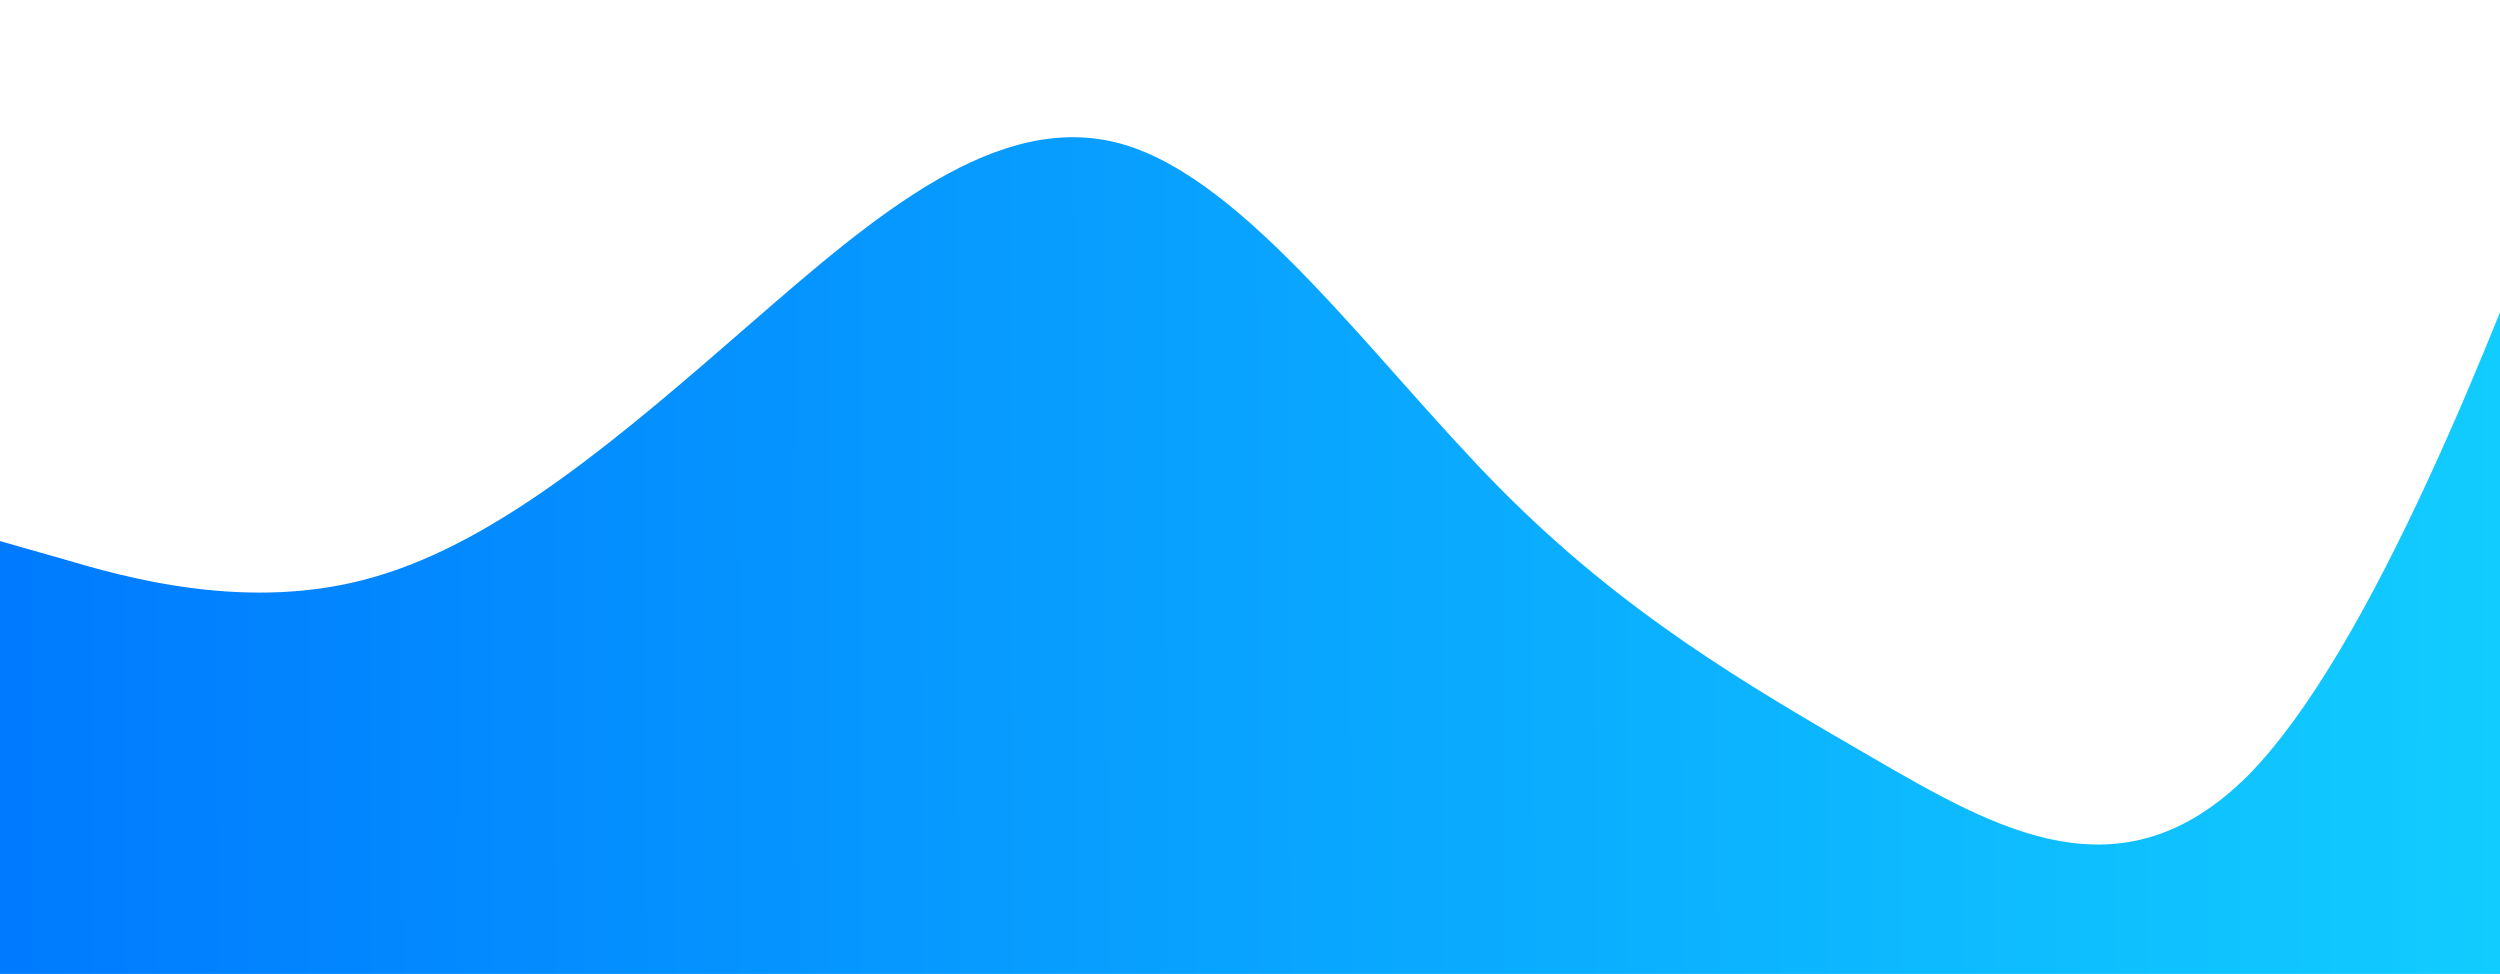
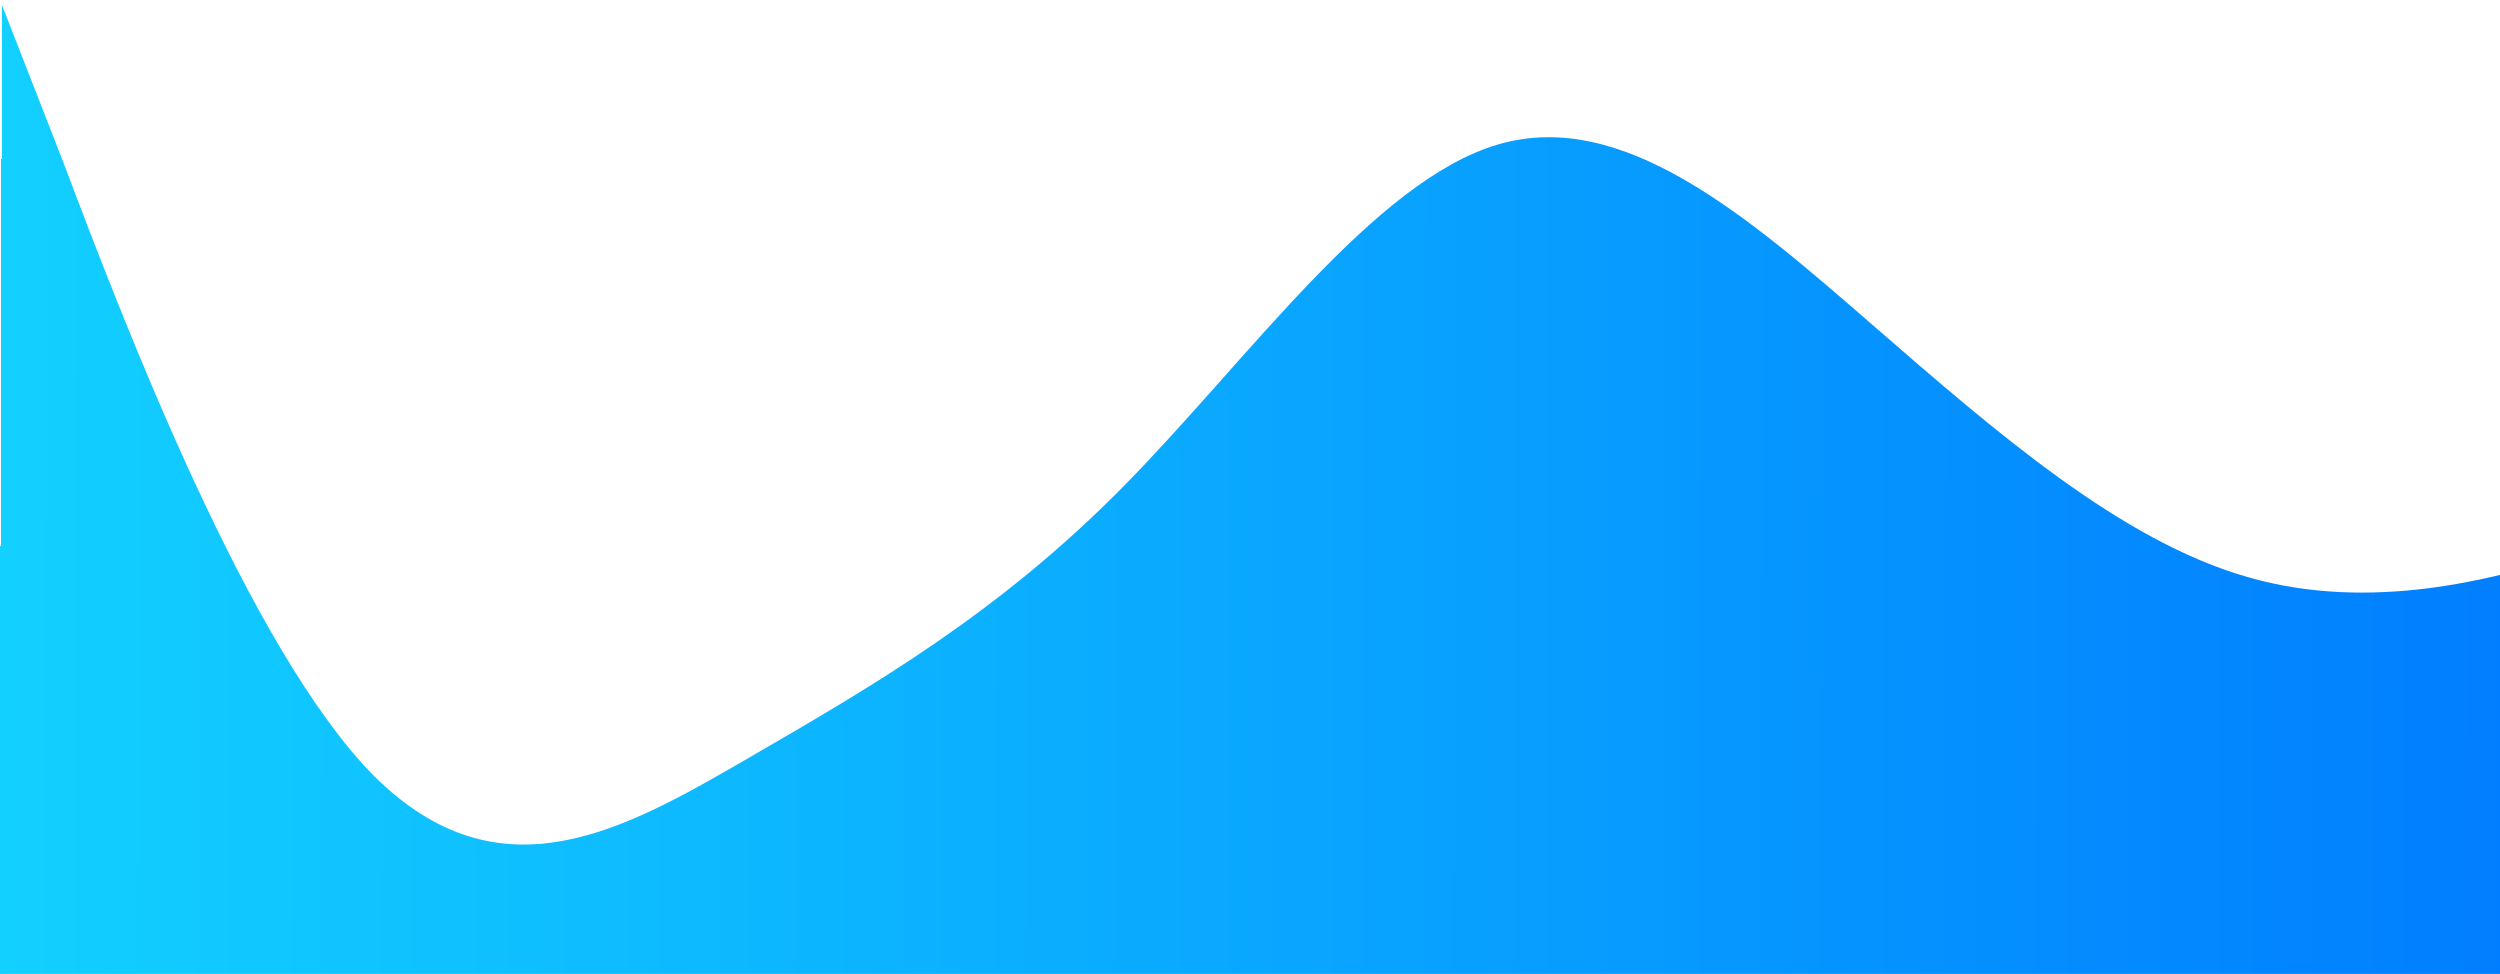
- <svg xmlns="http://www.w3.org/2000/svg" width="1440" height="561" viewBox="0 0 1440 561" fill="none">
-   <path fill-rule="evenodd" clip-rule="evenodd" d="M0 311.667L36.492 322.056C71.725 332.444 143.45 353.222 215.175 332.444C288.158 311.667 359.883 249.333 431.608 187C503.333 124.667 575.058 62.333 646.783 83.111C718.508 103.889 791.492 207.778 863.217 280.5C934.942 353.222 1006.67 394.778 1078.39 436.333C1150.12 477.889 1221.84 519.444 1294.82 446.722C1366.55 374 1438.27 187 1473.51 93.5L1510 0V561H1473.51C1438.27 561 1366.55 561 1294.82 561C1221.84 561 1150.12 561 1078.39 561C1006.67 561 934.942 561 863.217 561C791.492 561 718.508 561 646.783 561C575.058 561 503.333 561 431.608 561C359.883 561 288.158 561 215.175 561C143.45 561 71.725 561 36.492 561H0V311.667Z" fill="url(#paint0_linear_1_4)" />
-   <defs>
-     <linearGradient id="paint0_linear_1_4" x1="10.486" y1="427" x2="1510" y2="423.151" gradientUnits="userSpaceOnUse">
-       <stop stop-color="#007BFF" />
-       <stop offset="1" stop-color="#12D0FF" />
-       <stop offset="1" stop-color="#14DAFF" stop-opacity="0" />
+ <svg xmlns="http://www.w3.org/2000/svg" width="1440" height="561" viewBox="0 0 1440 561" fill="none" version="1.1" id="svg13">
+   <path fill-rule="evenodd" clip-rule="evenodd" d="m 1510,311.667 -36.492,10.389 C 1438.275,332.444 1366.55,353.222 1294.825,332.444 1221.842,311.667 1150.117,249.333 1078.392,187 1006.667,124.667 934.942,62.333 863.217,83.111 791.492,103.889 718.508,207.778 646.783,280.5 575.058,353.222 503.33,394.778 431.61,436.333 359.88,477.889 288.16,519.444 215.18,446.722 143.45,374 71.73,187 36.49,93.5 L 0,0 v 561 h 36.49 c 35.24,0 106.96,0 178.69,0 72.98,0 144.7,0 216.43,0 71.72,0 143.448,0 215.173,0 71.725,0 144.709,0 216.434,0 71.725,0 143.45,0 215.175,0 71.725,0 143.45,0 216.433,0 71.725,0 143.45,0 178.683,0 H 1510 Z" fill="url(#paint0_linear_1_4)" id="path2" style="fill:url(#paint0_linear_1_4)" />
+   <defs id="defs11">
+     <linearGradient id="paint0_linear_1_4" x1="10.486" y1="427" x2="1510" y2="423.151" gradientUnits="userSpaceOnUse" gradientTransform="matrix(-1,0,0,1,1510,0)">
+       <stop stop-color="#007BFF" id="stop4" />
+       <stop offset="1" stop-color="#12D0FF" id="stop6" />
+       <stop offset="1" stop-color="#14DAFF" stop-opacity="0" id="stop8" />
    </linearGradient>
  </defs>
</svg>
